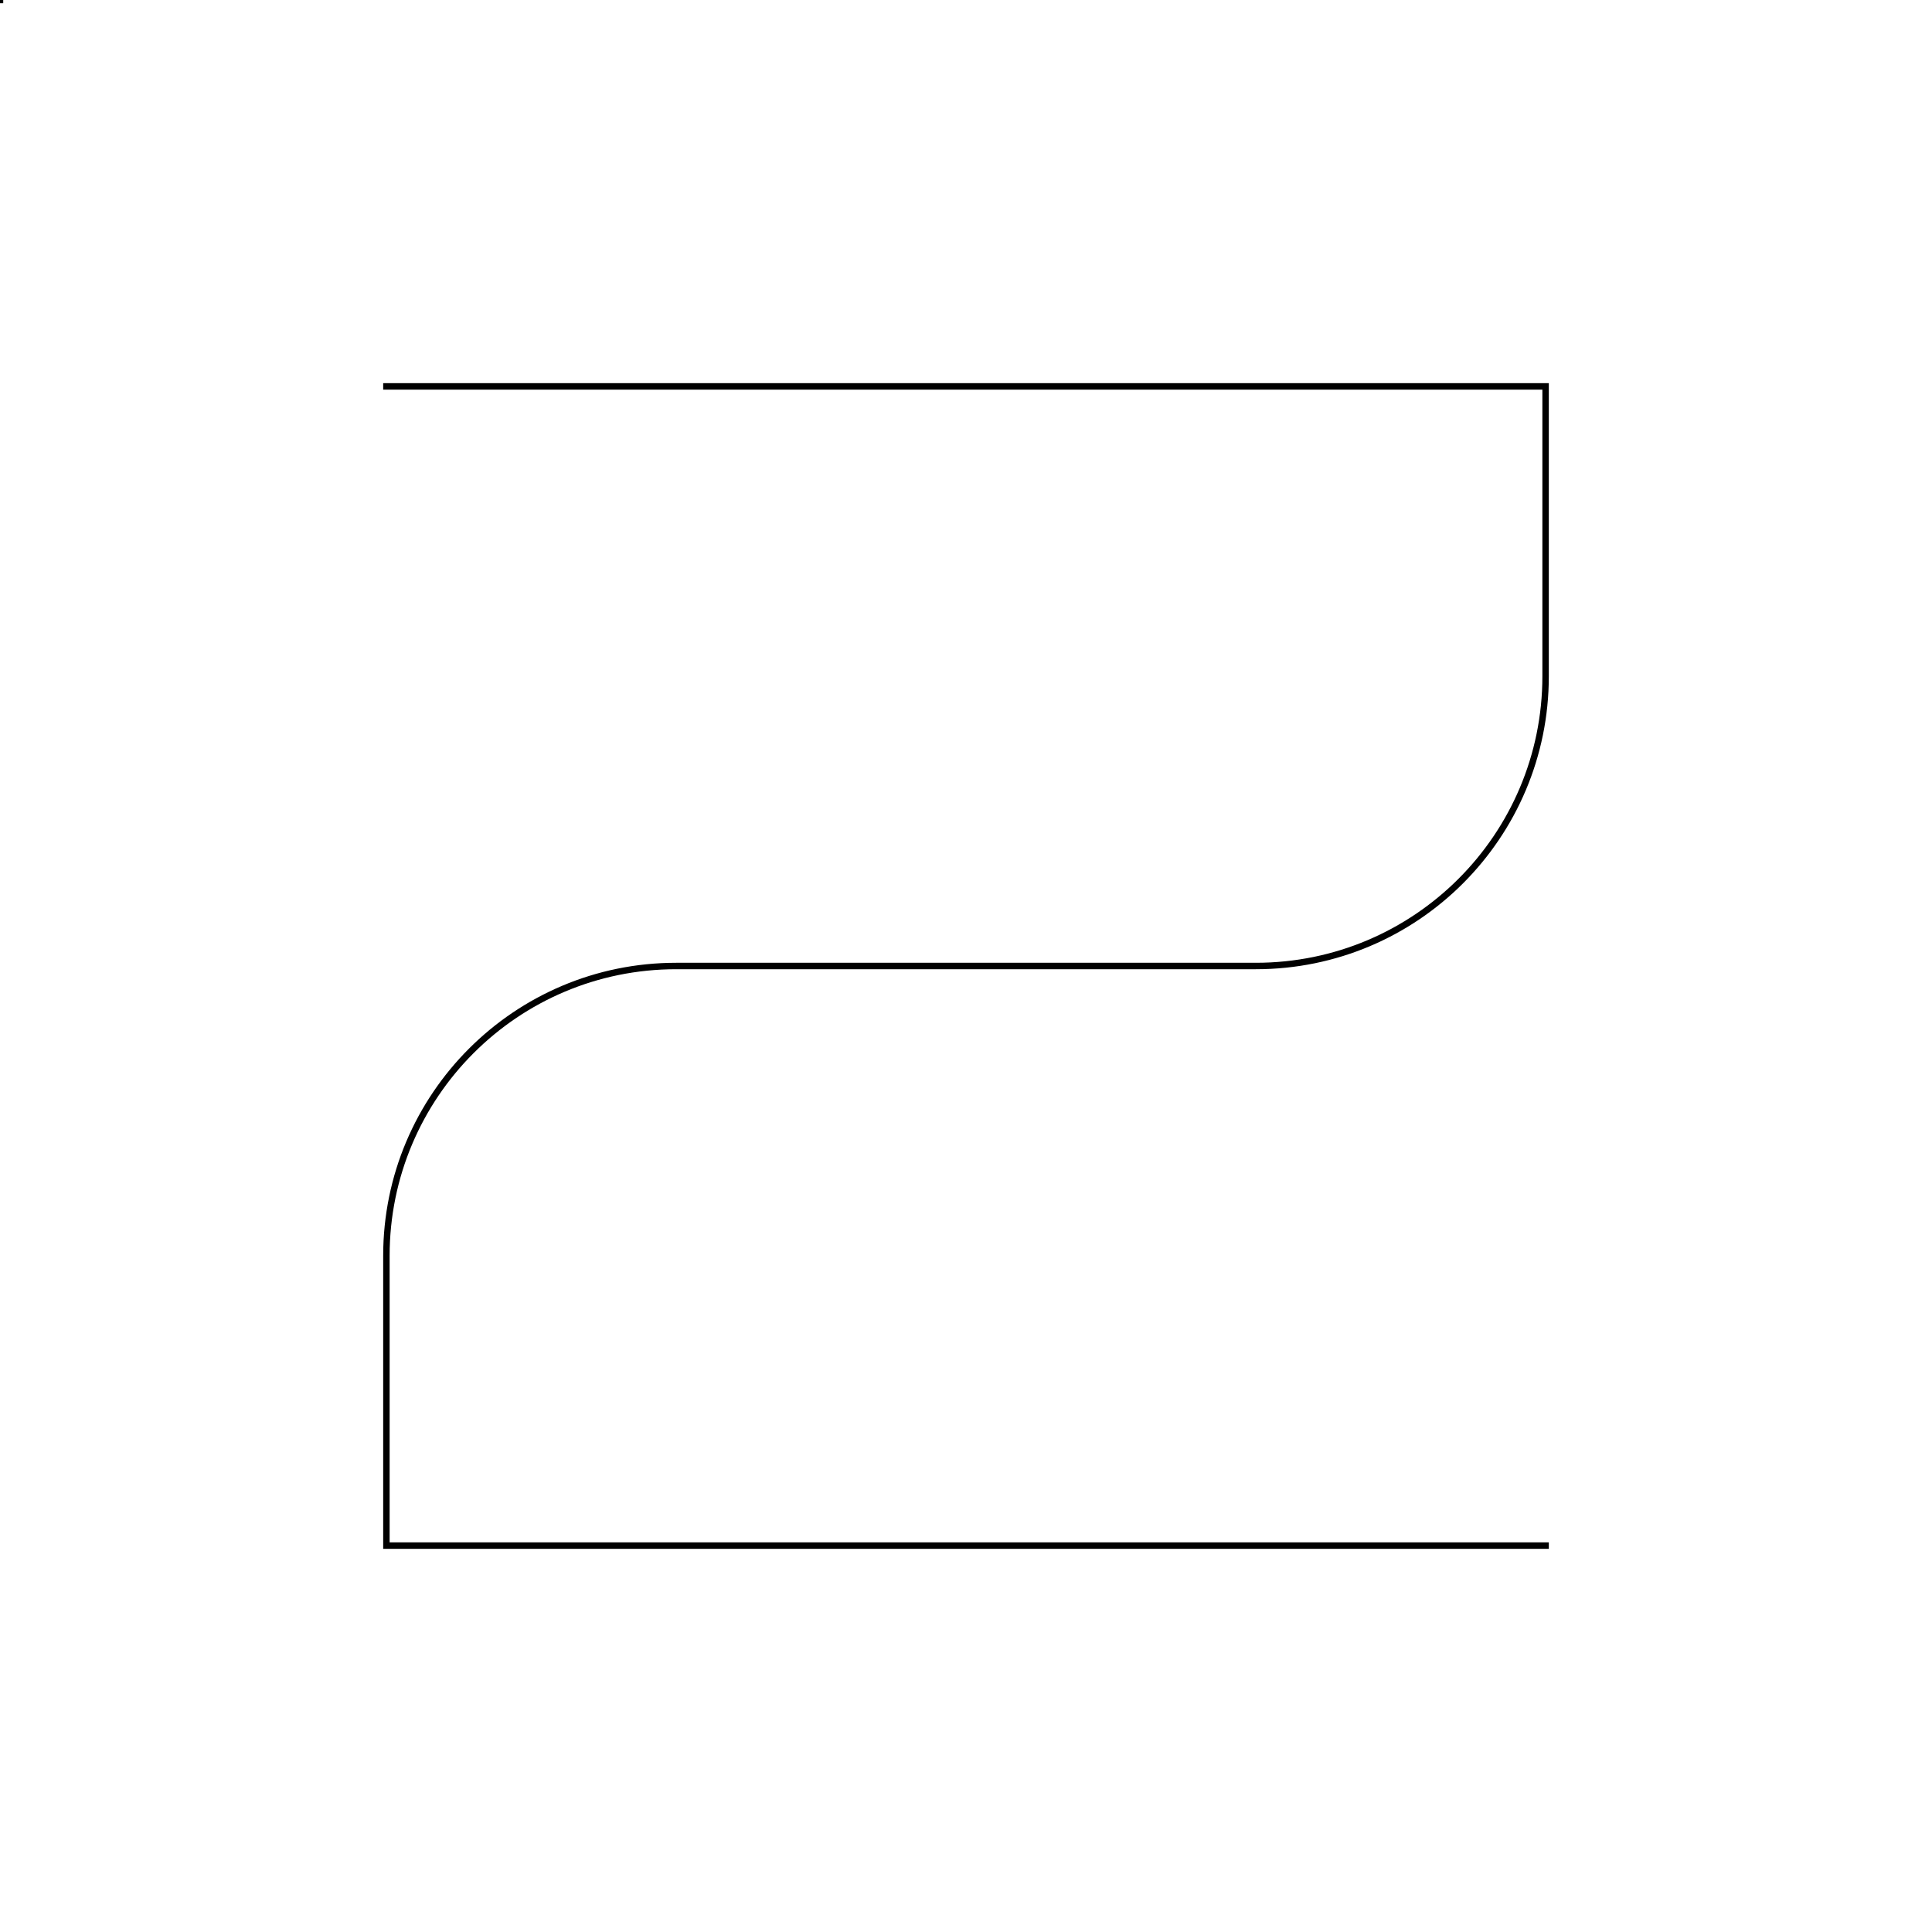
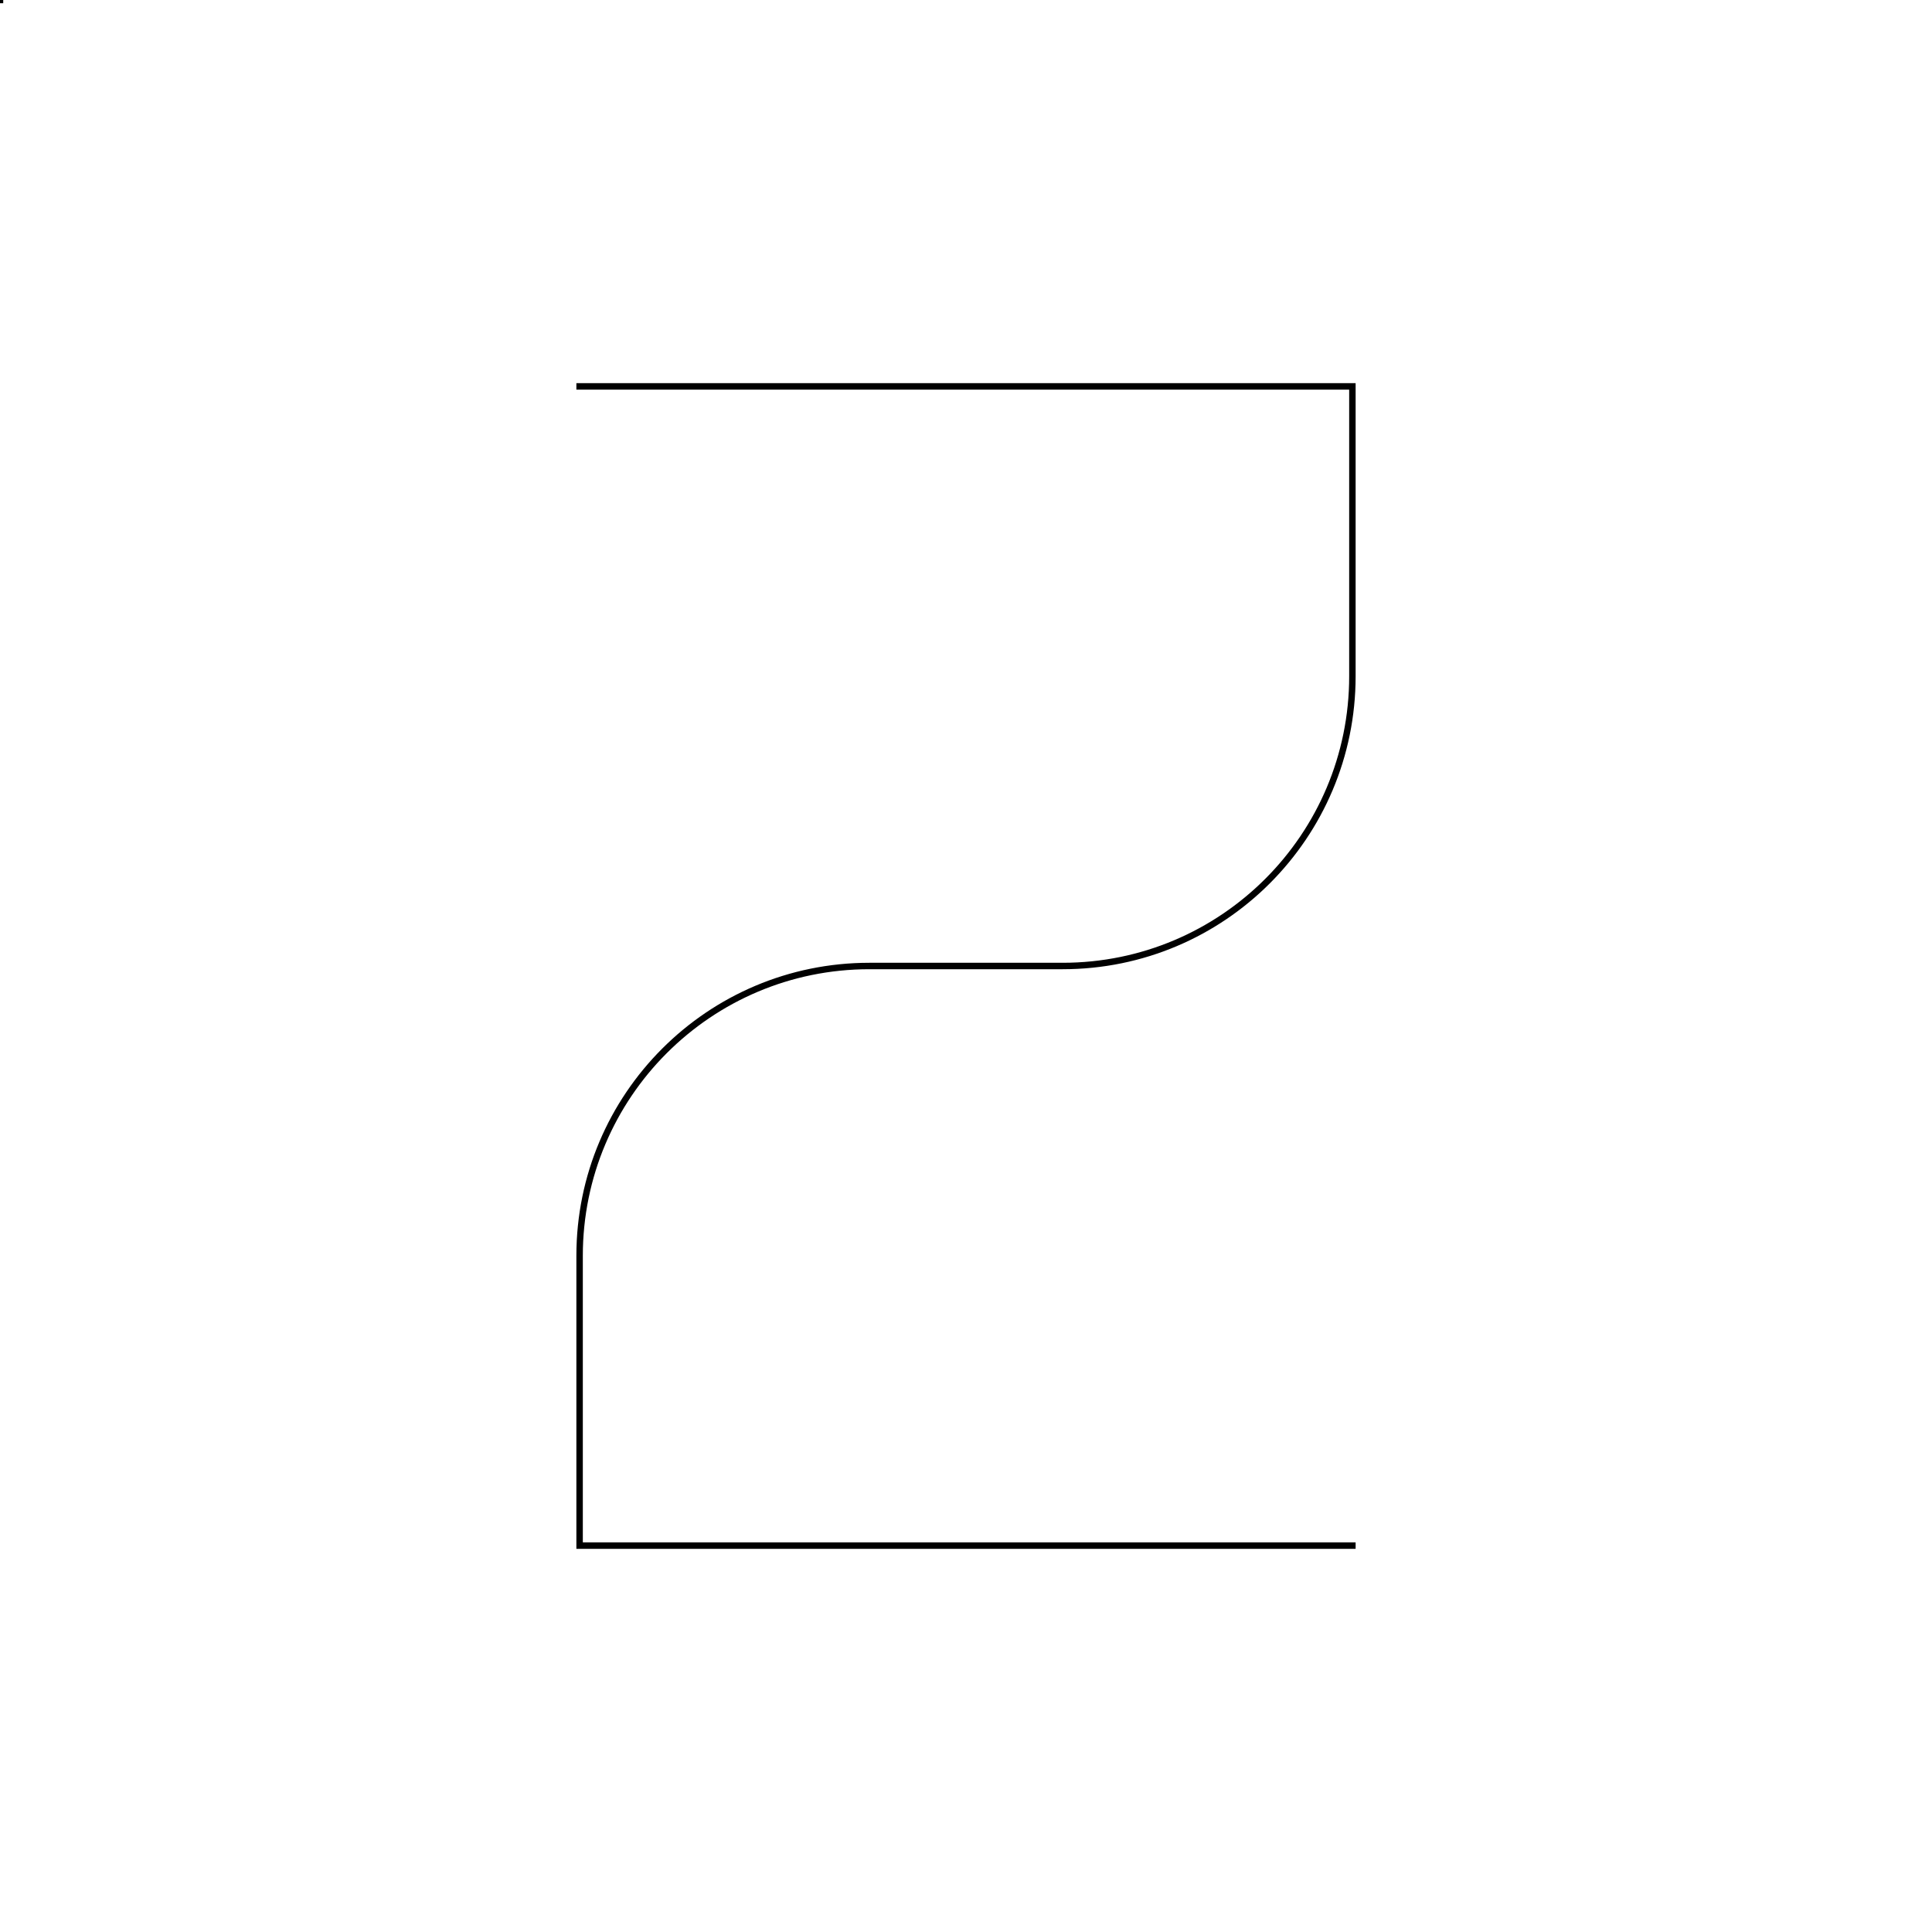
<svg xmlns="http://www.w3.org/2000/svg" class="vector fh" width="300px" height="300px" baseProfile="full" version="1.1" style="width: 300px; height: 300px; stroke: rgb(0, 0, 0); stroke-width: 1; fill: none; stroke-linecap: square;">
  <g transform="translate(0,0)">
-     <path d="M60,60 L240,60  L240,105  A-45,45 0 0,1 195,150  L105,150  A-45,45 0 0,0 60,195  L60,240  L240,240  " />
+     <path d="M90,60 L210,60  L210,105  A-45,45 0 0,1 165,150  L135,150  A-45,45 0 0,0 90,195  L90,240  L210,240  " />
  </g>
  <g>
    <path d="M0,0" transform="" />
  </g>
</svg>
